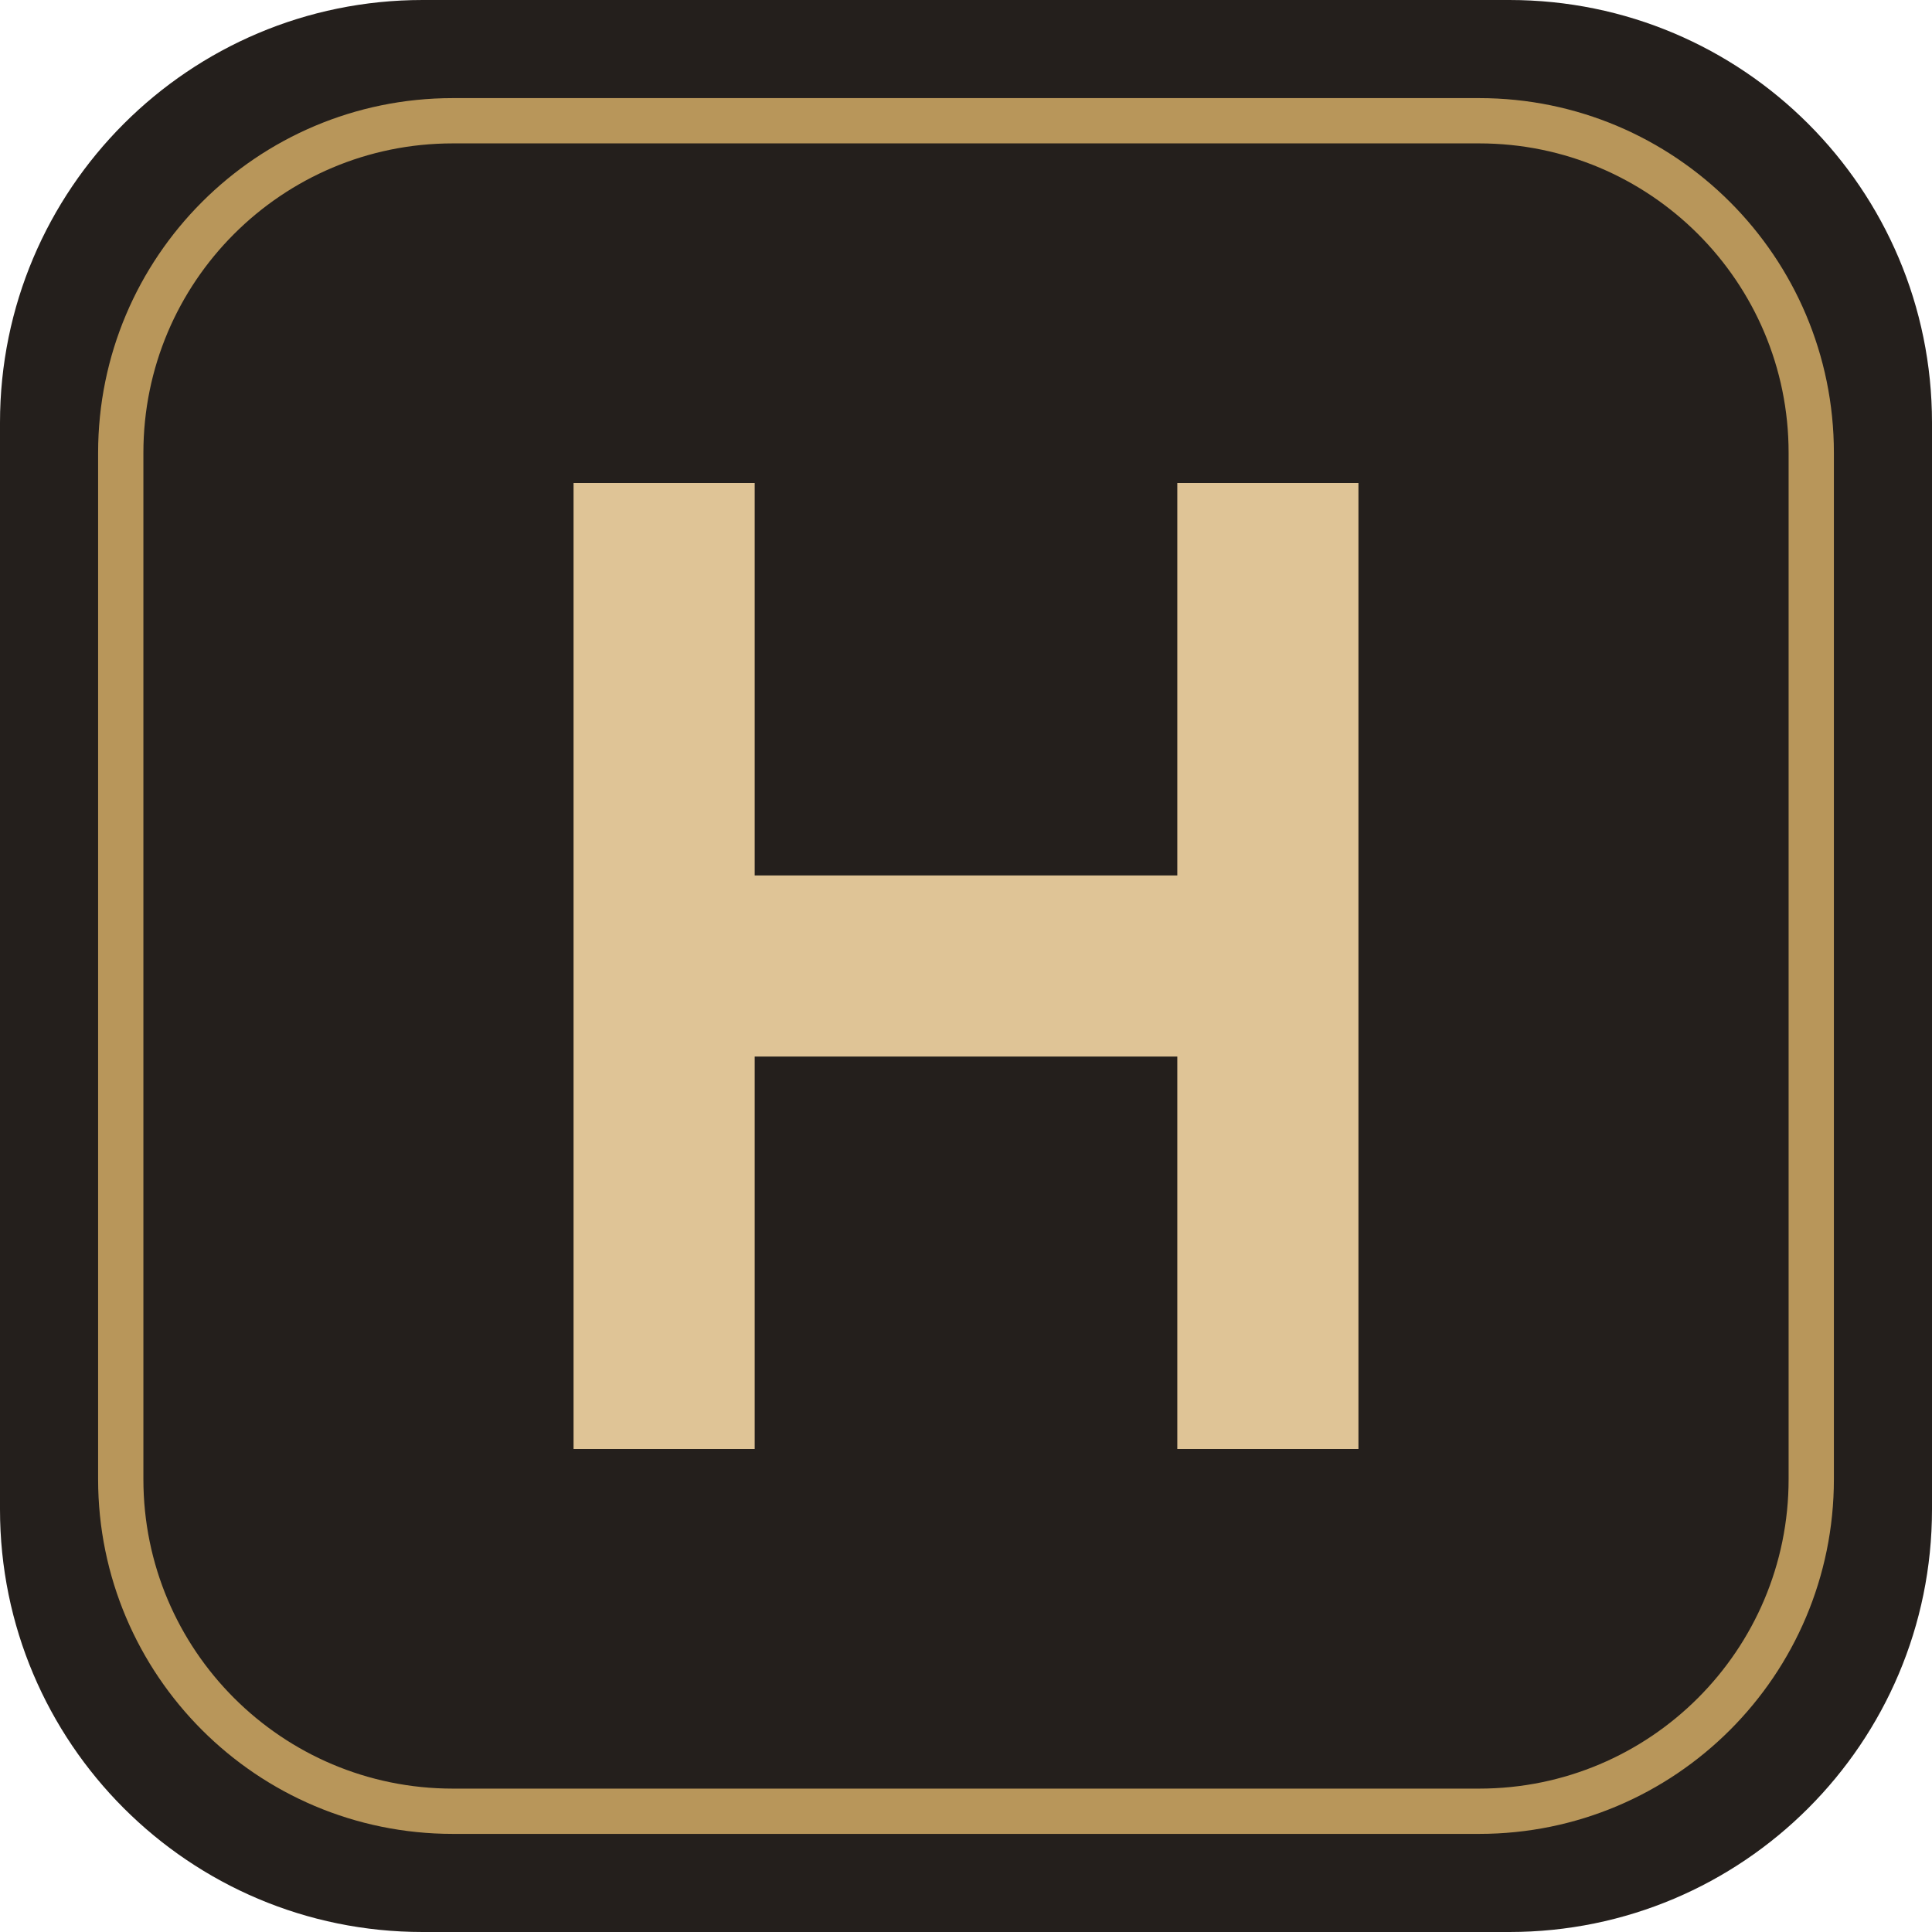
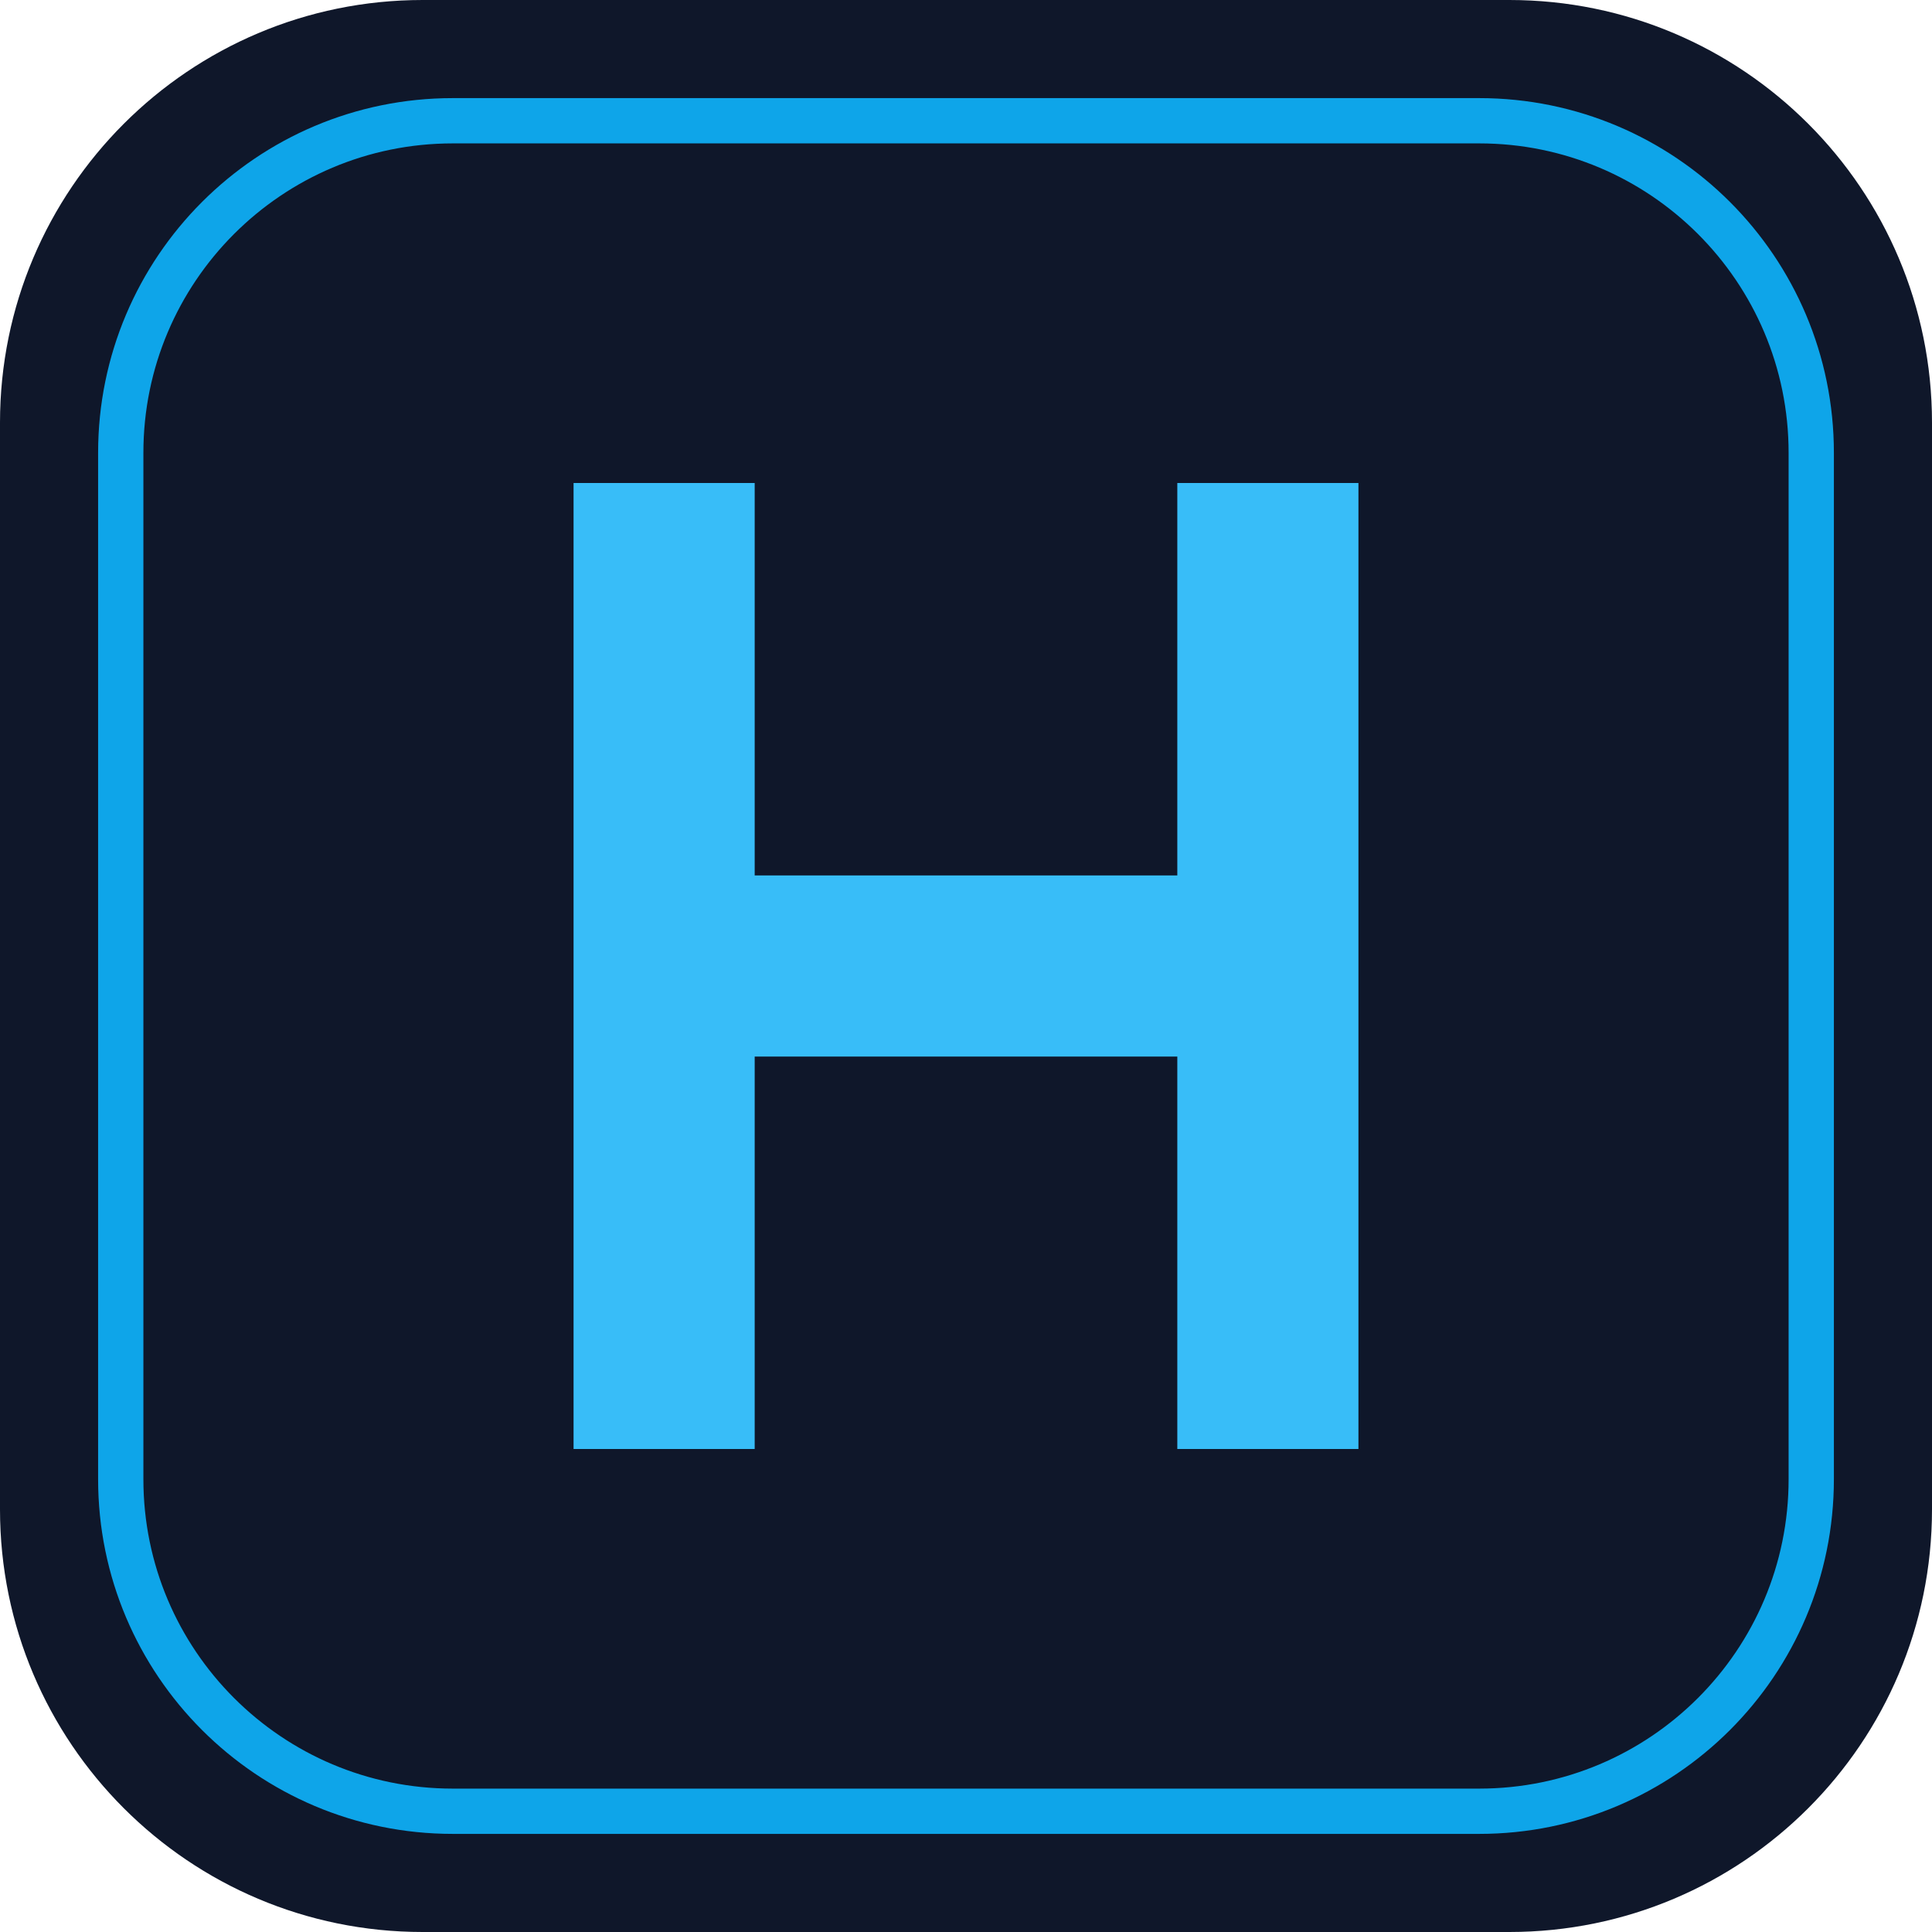
<svg xmlns="http://www.w3.org/2000/svg" viewBox="0 0 64 64">
-   <rect width="64" height="64" rx="14" fill="#241F1C" />
-   <rect x="4" y="4" width="56" height="56" rx="11" fill="none" stroke="#B8965A" stroke-width="1.5" />
-   <path d="M19 16h6v13h14V16h6v32h-6V35H25v13h-6V16z" fill="#DFC496" />
+   <rect width="64" height="64" rx="14" fill="#0F172A" />
+   <rect x="4" y="4" width="56" height="56" rx="11" fill="none" stroke="#0EA5E9" stroke-width="1.5" />
+   <path d="M19 16h6v13h14V16h6v32h-6V35H25v13h-6V16z" fill="#38BDF8" />
</svg>
